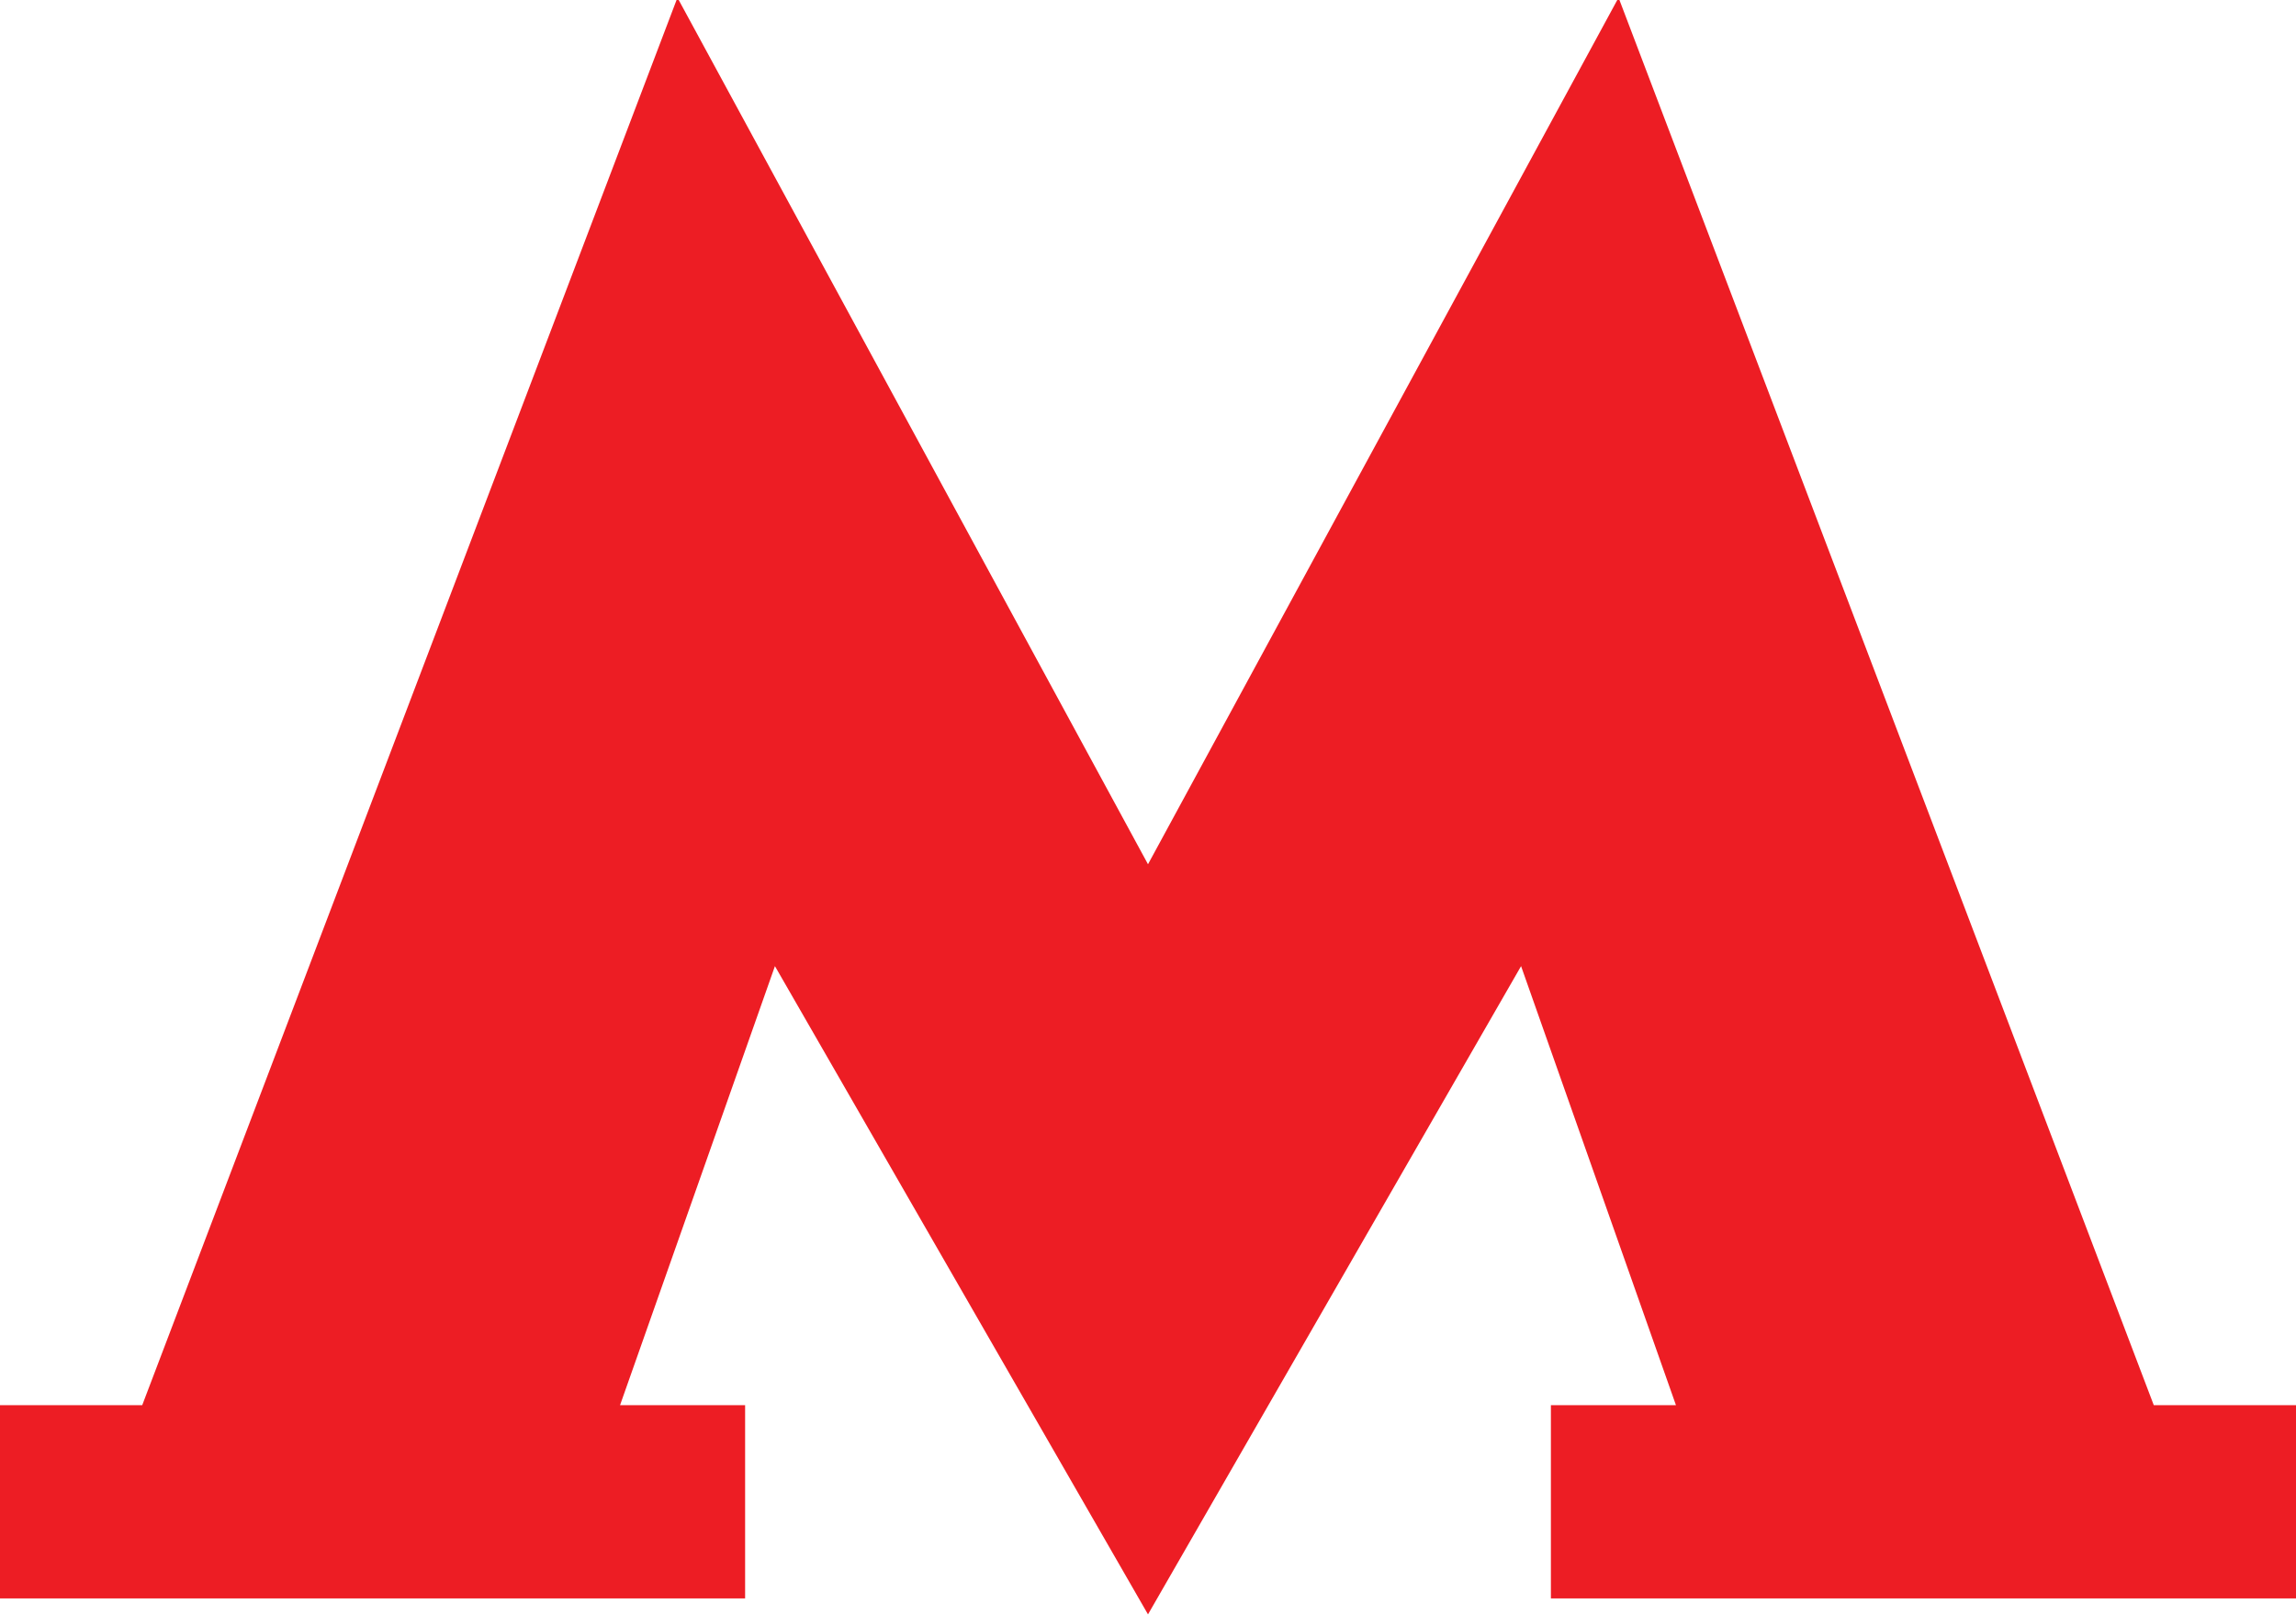
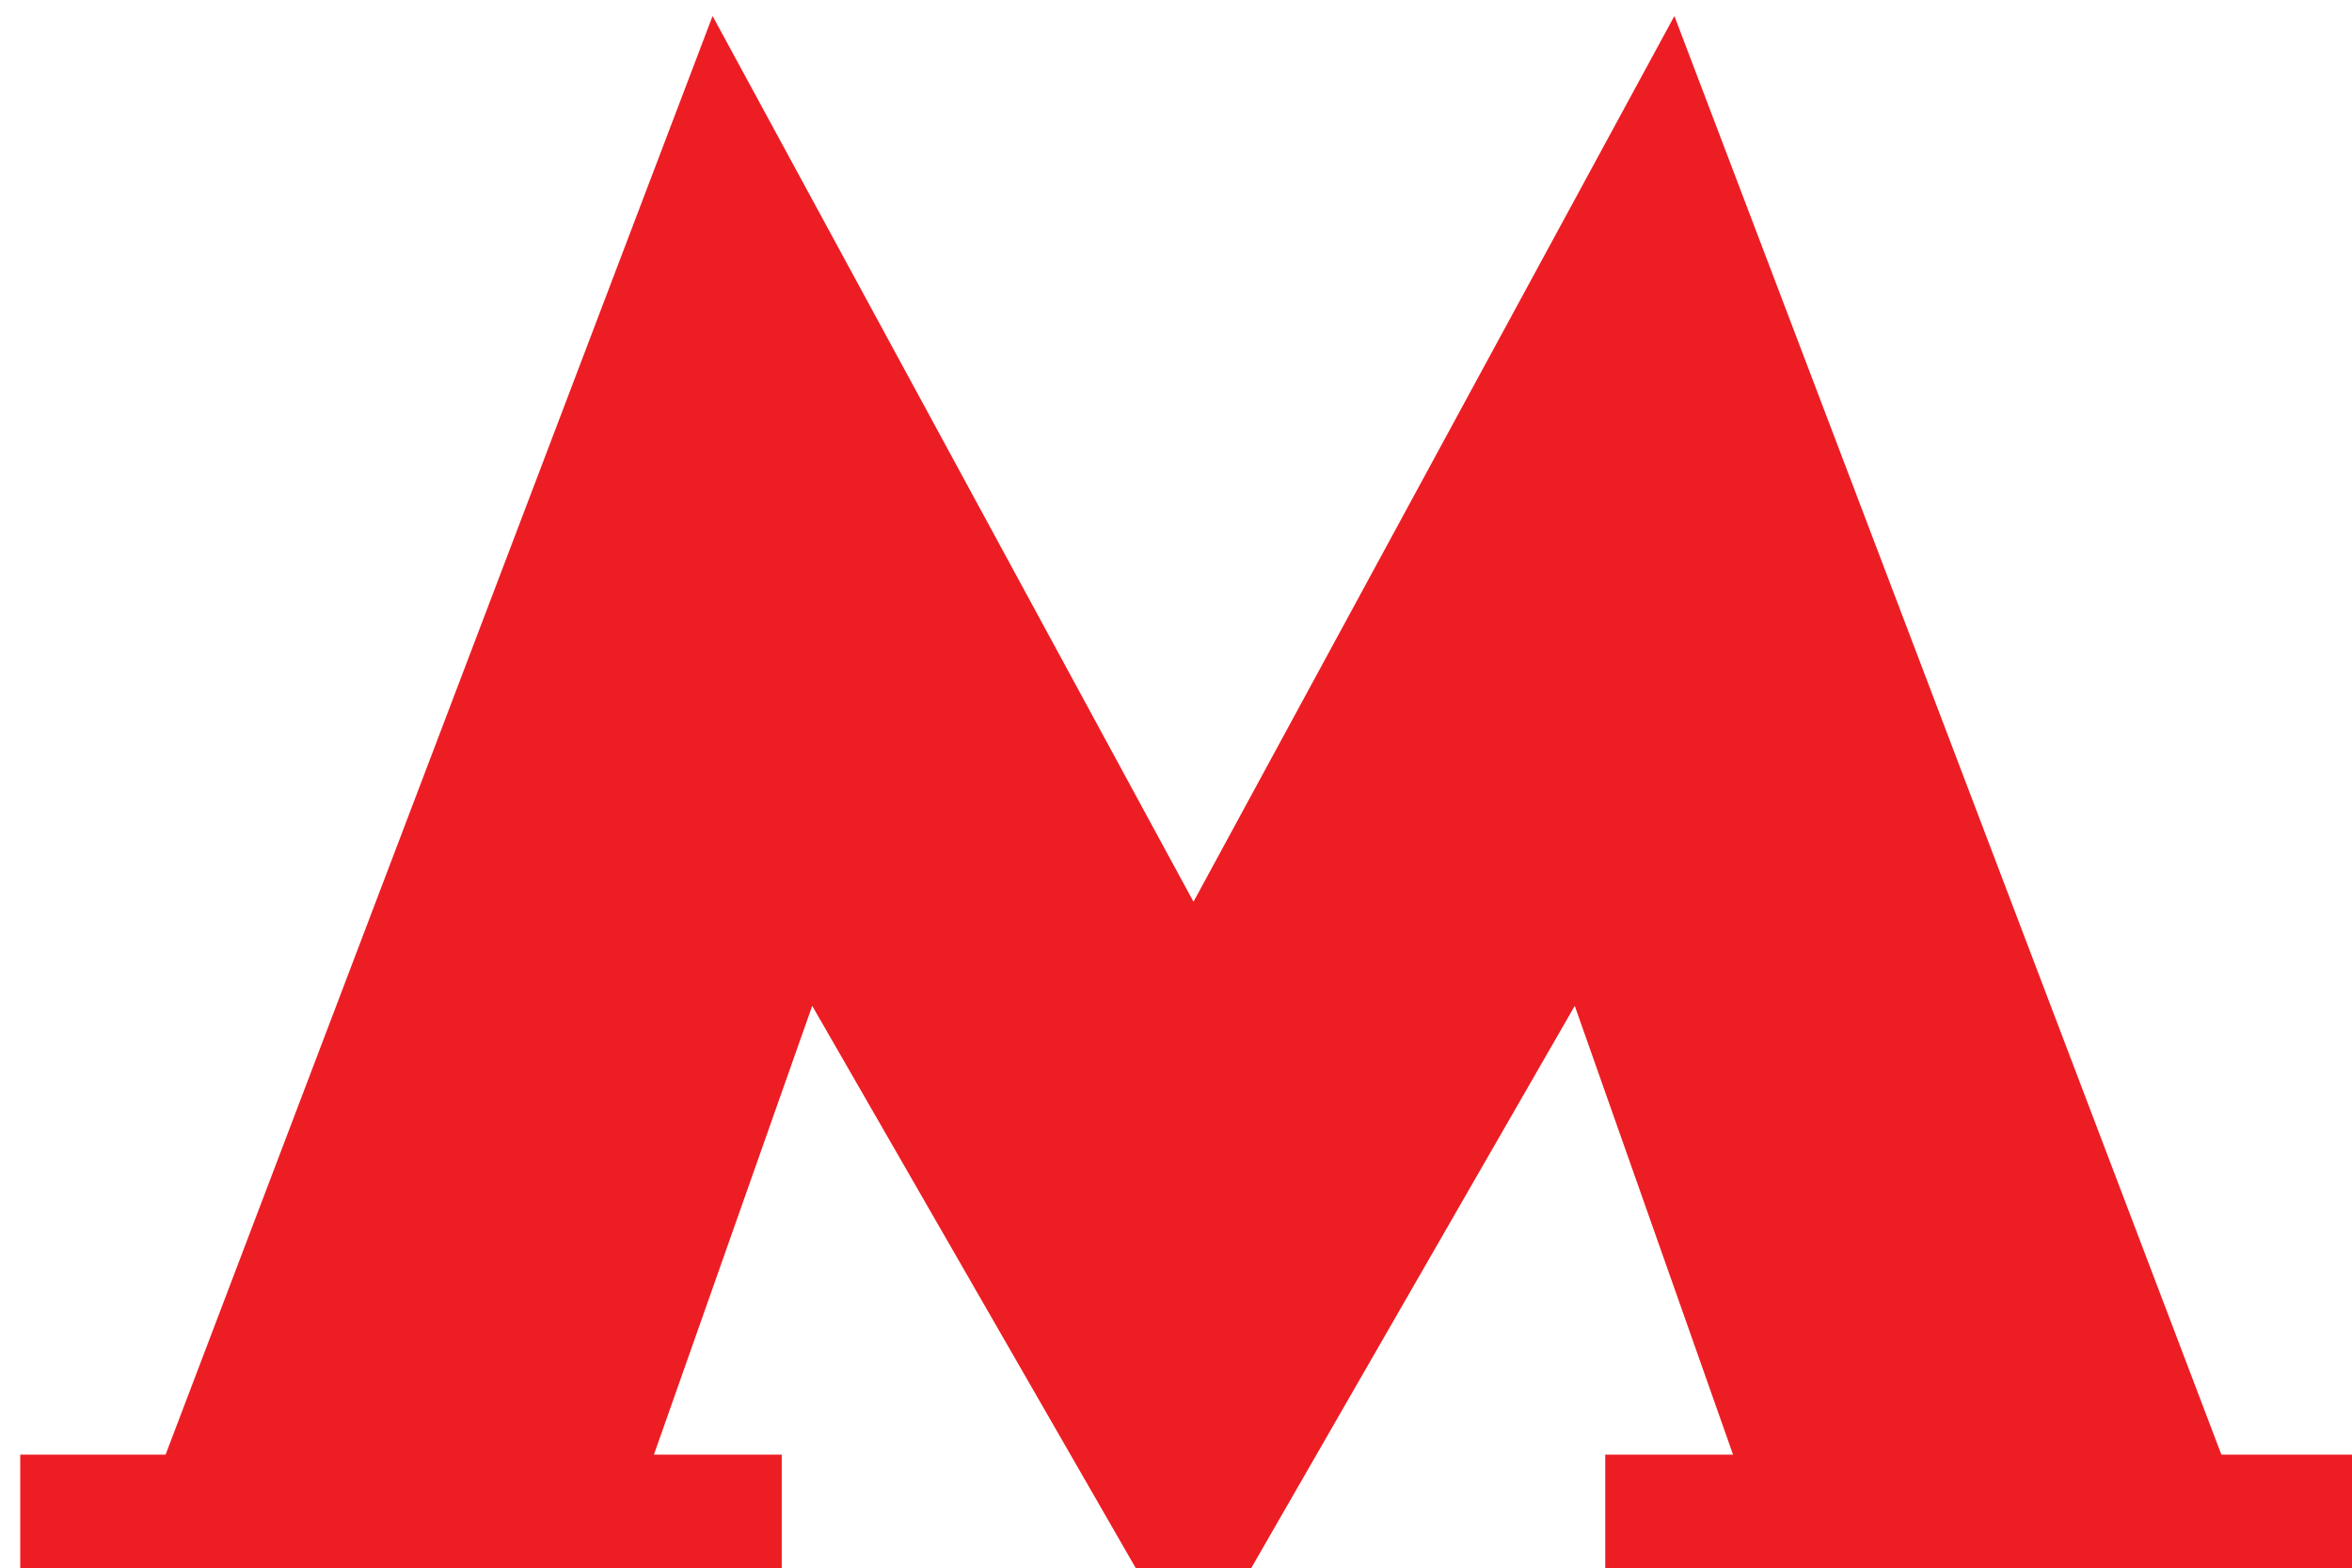
- <svg xmlns="http://www.w3.org/2000/svg" width="300" height="211" viewBox="0 0 300 211" id="svg3384" version="1.1">
-   <defs id="defs3386" />
-   <g id="layer1" transform="translate(0,-841.3623)">
-     <g transform="matrix(0.4483494,0,0,-0.4483494,-74.14264,1184.459)" id="g10">
-       <g transform="scale(0.1,0.1)" id="g12">
-         <path id="path14" style="fill:#ed1d24;fill-opacity:1;fill-rule:nonzero;stroke:none" d="m 4999.29,2946.29 1087.23,1889.76 451.4,-1279.94 -364.48,0 0,-563.24 2171.45,0 0,563.24 -414.45,0 L 6370.63,7659.26 4999.29,5132.99 3627.95,7659.26 2068.14,3556.11 l -414.46,0 0,-563.24 2171.46,0 0,563.24 -364.49,0 451.4,1279.94 1087.24,-1889.76" />
+ <svg xmlns="http://www.w3.org/2000/svg" width="12" height="8">
+   <g>
+     <g id="svg_8" transform="matrix(0.01789178,0,0,-0.01789178,70.12207,68.87059) ">
+       <g id="svg_10" transform="translate(0,1876.577) scale(0.1) ">
+         <path fill="#ed1d24" fill-rule="nonzero" d="m-35788.97,14968.458l1087.23,1889.76l451.4,-1279.94l-364.48,0l0,-563.24l2171.45,0l0,563.24l-414.45,0l-1559.81,4103.15l-1371.34,-2526.27l-1371.34,2526.27l-1559.81,-4103.15l-414.46,0l0,-563.24l2171.46,0l0,563.24l-364.49,0l451.4,1279.94l1087.24,-1889.76" id="svg_11" />
      </g>
    </g>
+     <g transform="matrix(0.01789178,0,0,-0.01789178,70.12207,68.87059) " id="svg_9" />
  </g>
</svg>
